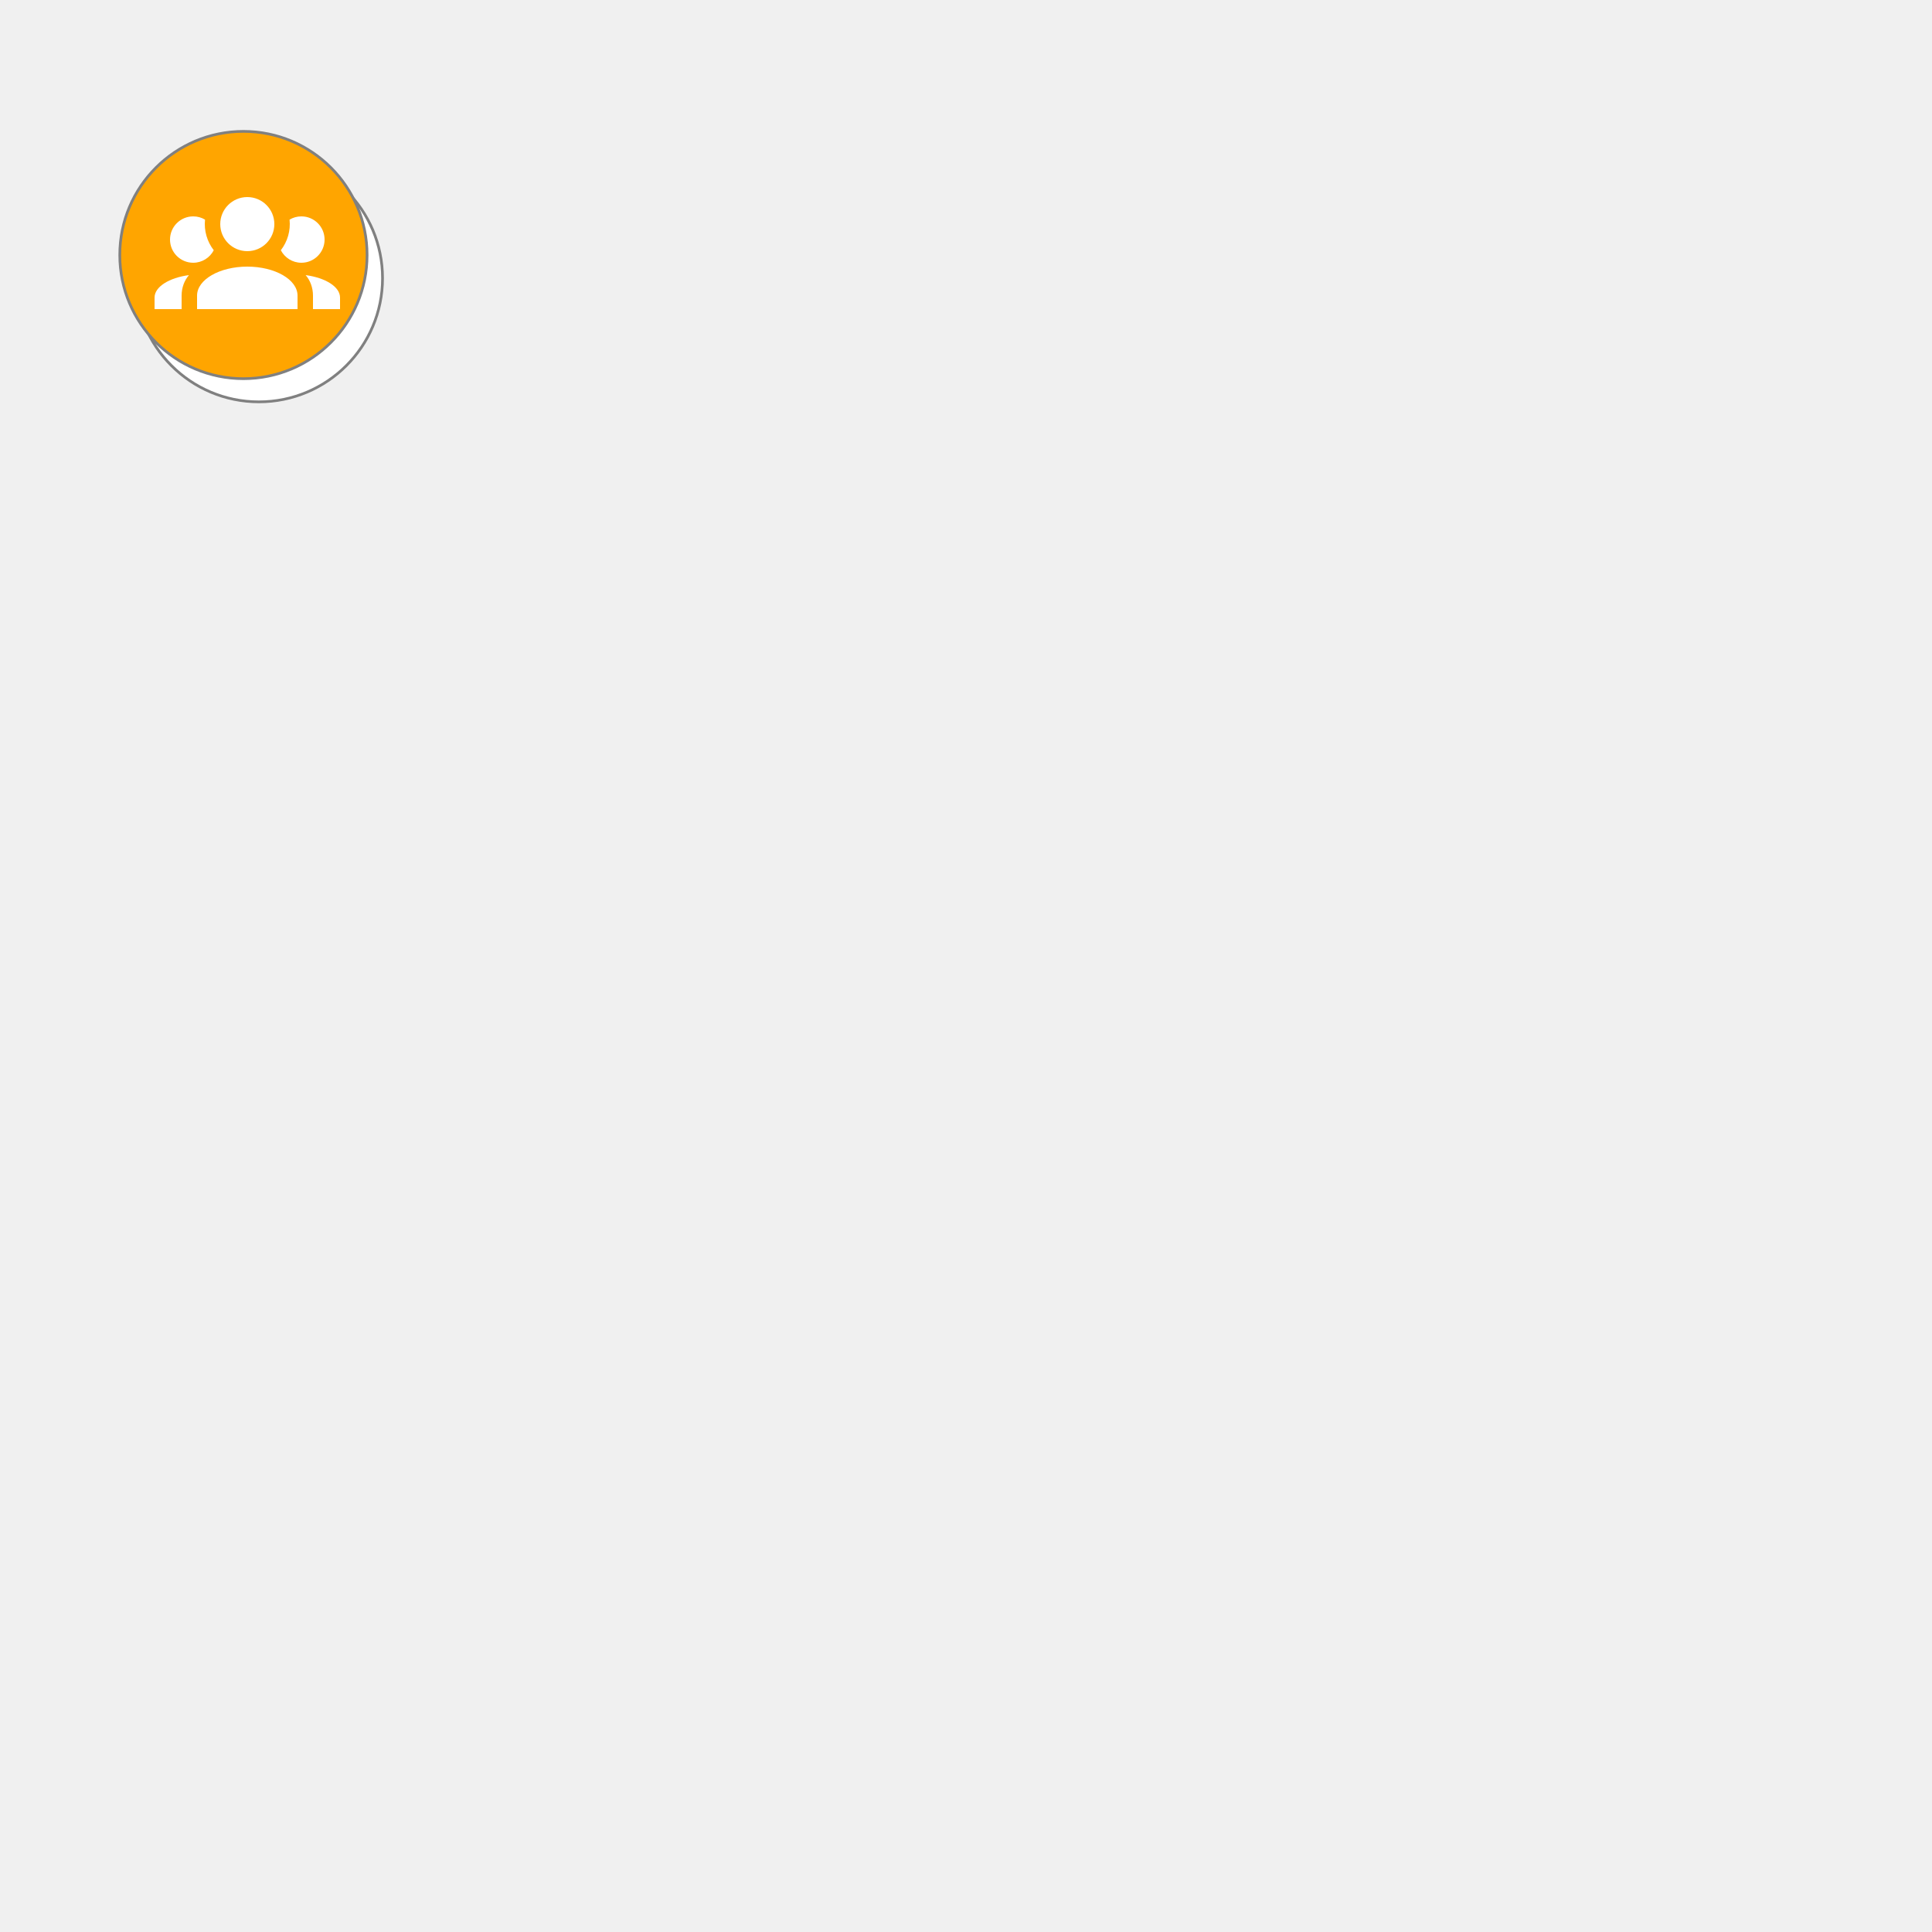
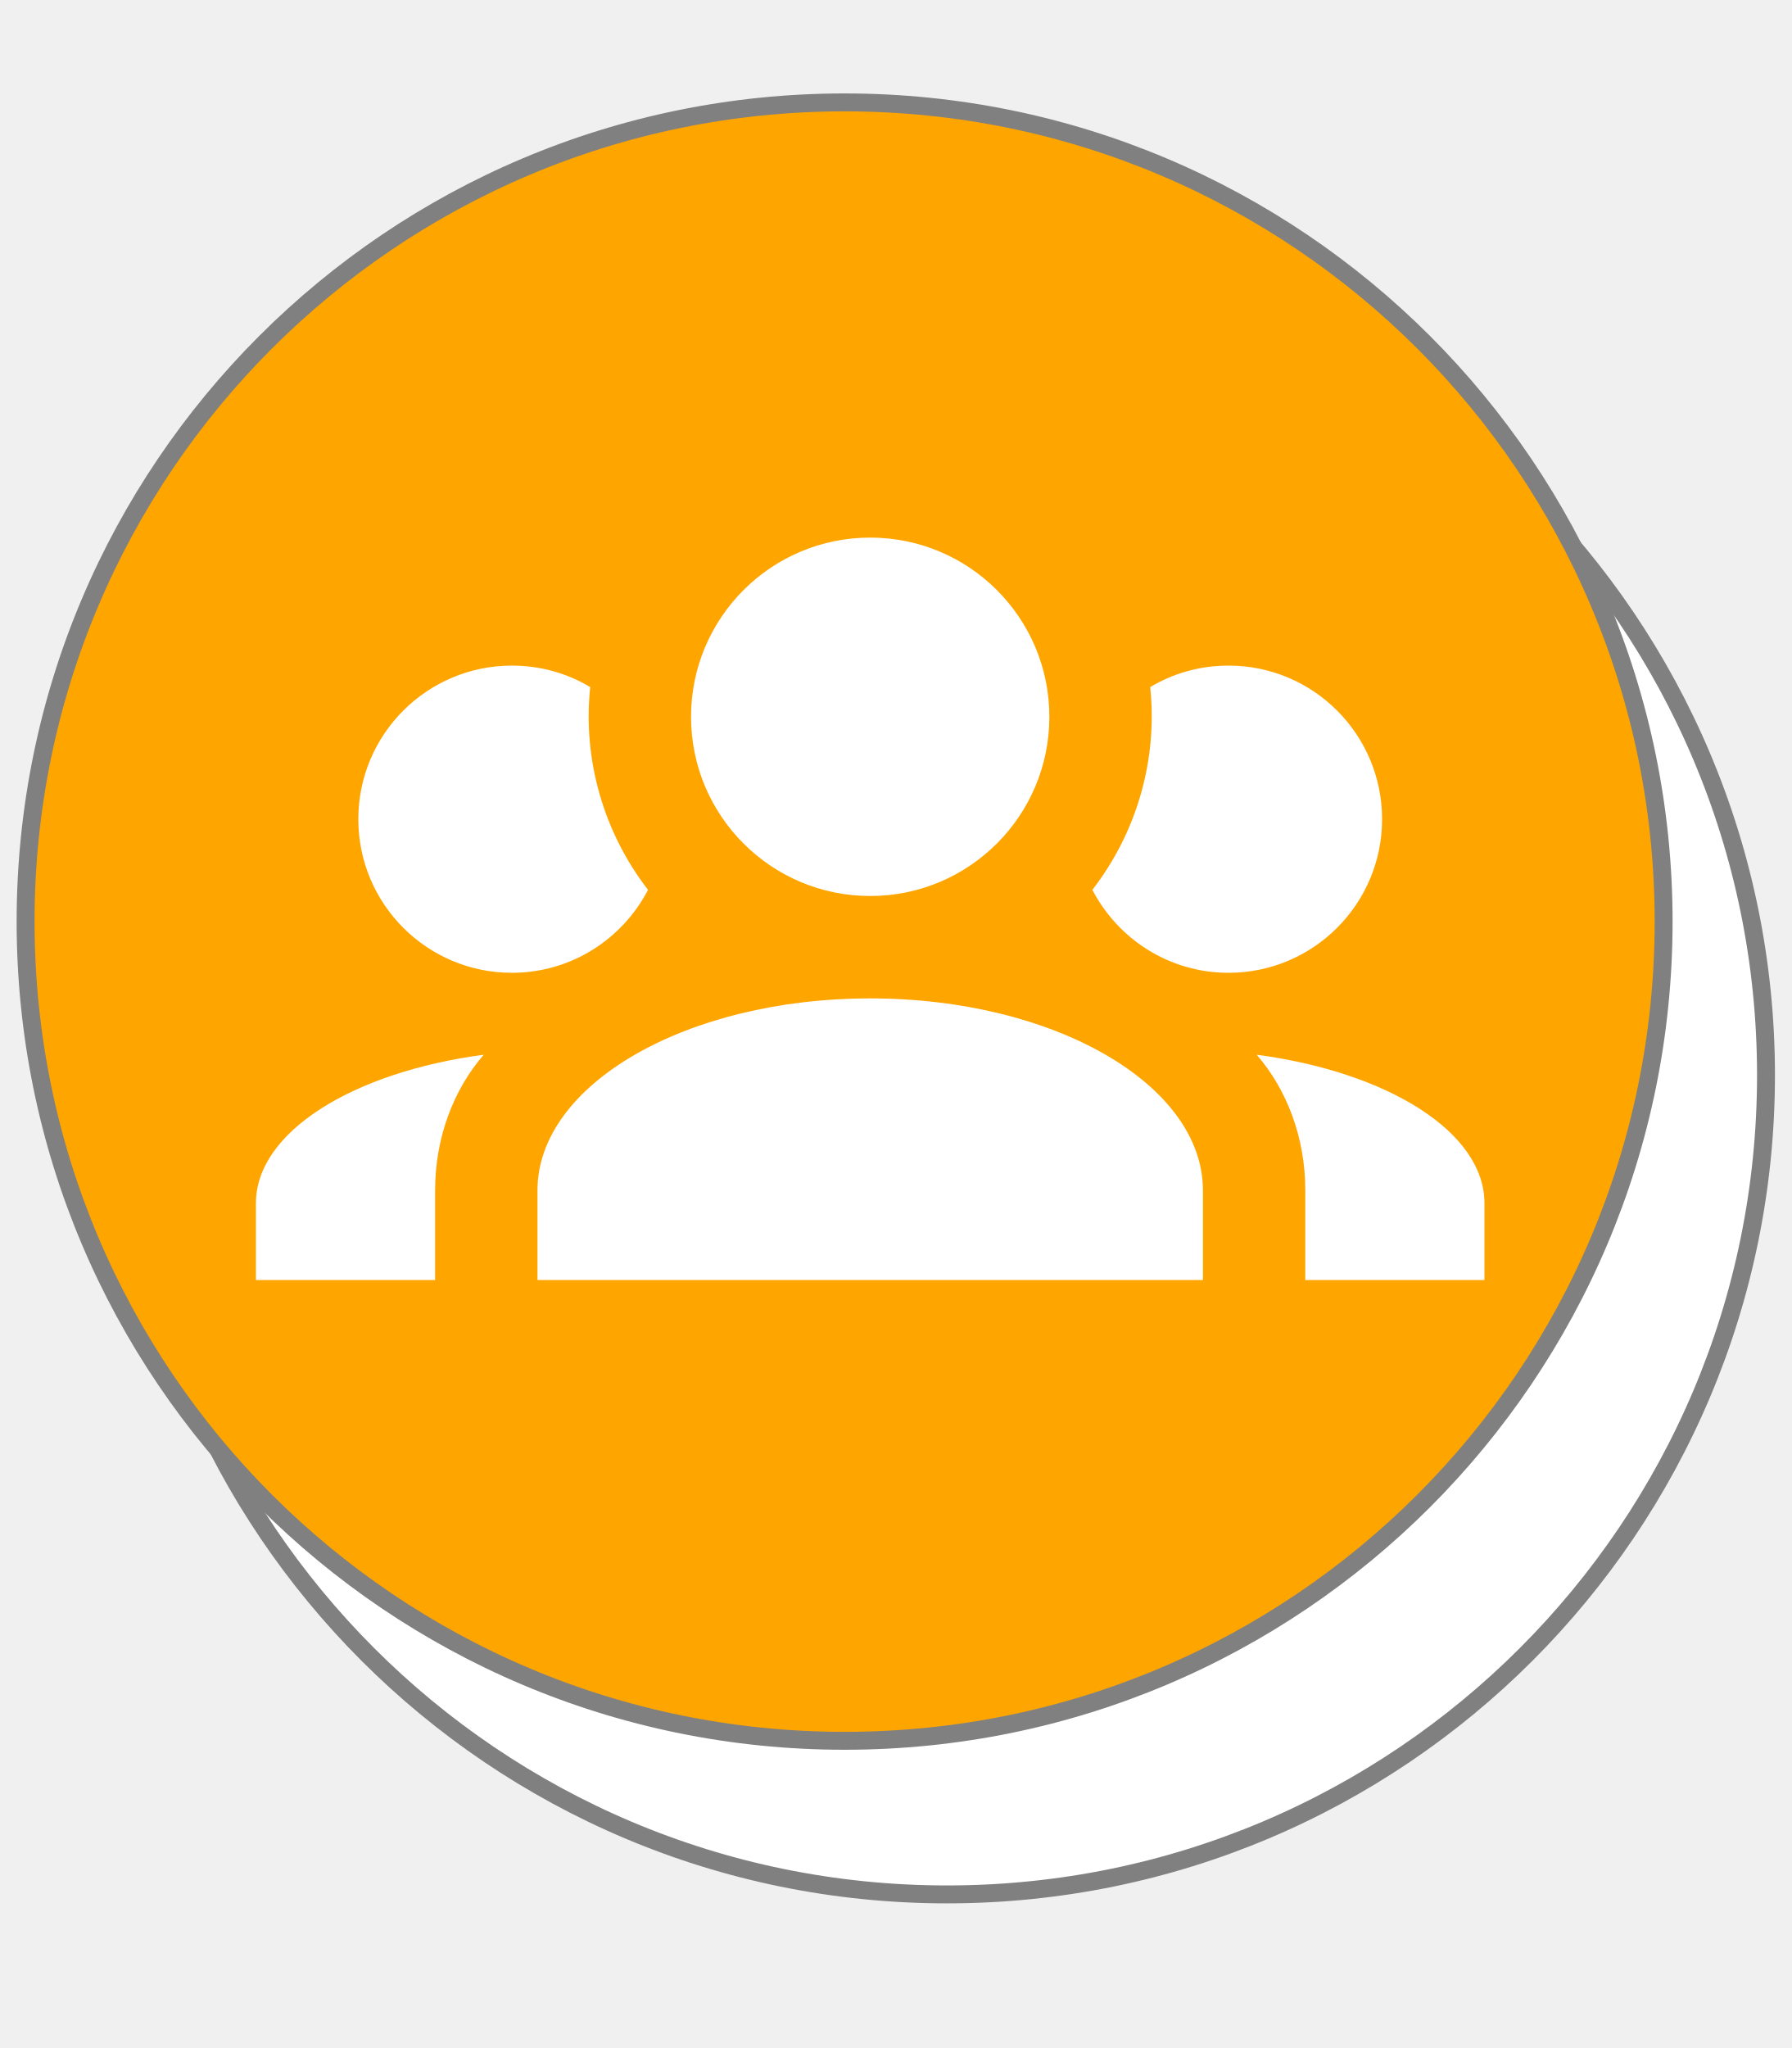
- <svg xmlns="http://www.w3.org/2000/svg" viewBox="-20 -20 250 250">
+ <svg xmlns="http://www.w3.org/2000/svg" viewBox="-5 -5 35 40">
  <circle cx="13.5" cy="16" fill="white" r="16" stroke="gray" stroke-width=".35" />
  <circle cx="11.5" cy="13" fill="orange" r="16" stroke="gray" stroke-width=".35" />
  <path d="M12,5.5 A3.5,3.5,0,0,1,15.5,9 A3.5,3.5,0,0,1,12,12.5 A3.5,3.5,0,0,1,8.5,9 A3.5,3.5,0,0,1,12,5.5 M5,8 C5.56,8,6.08,8.15,6.53,8.42 C6.38,9.85,6.8,11.27,7.66,12.38 C7.16,13.34,6.16,14,5,14 A3,3,0,0,1,2,11 A3,3,0,0,1,5,8 M19,8 A3,3,0,0,1,22,11 A3,3,0,0,1,19,14 C17.84,14,16.84,13.34,16.34,12.38 C17.2,11.27,17.62,9.85,17.47,8.42 C17.92,8.15,18.44,8,19,8 M5.5,18.25 C5.5,16.18,8.41,14.5,12,14.5 C15.59,14.5,18.5,16.18,18.5,18.25 V20 H5.5 V18.25 M0,20 V18.5 C0,17.11,1.89,15.94,4.45,15.6 C3.86,16.28,3.5,17.22,3.5,18.25 V20 H0 M24,20 H20.5 V18.25 C20.5,17.22,20.14,16.28,19.55,15.6 C22.11,15.94,24,17.11,24,18.5 V20 z" fill="white" />
</svg>
